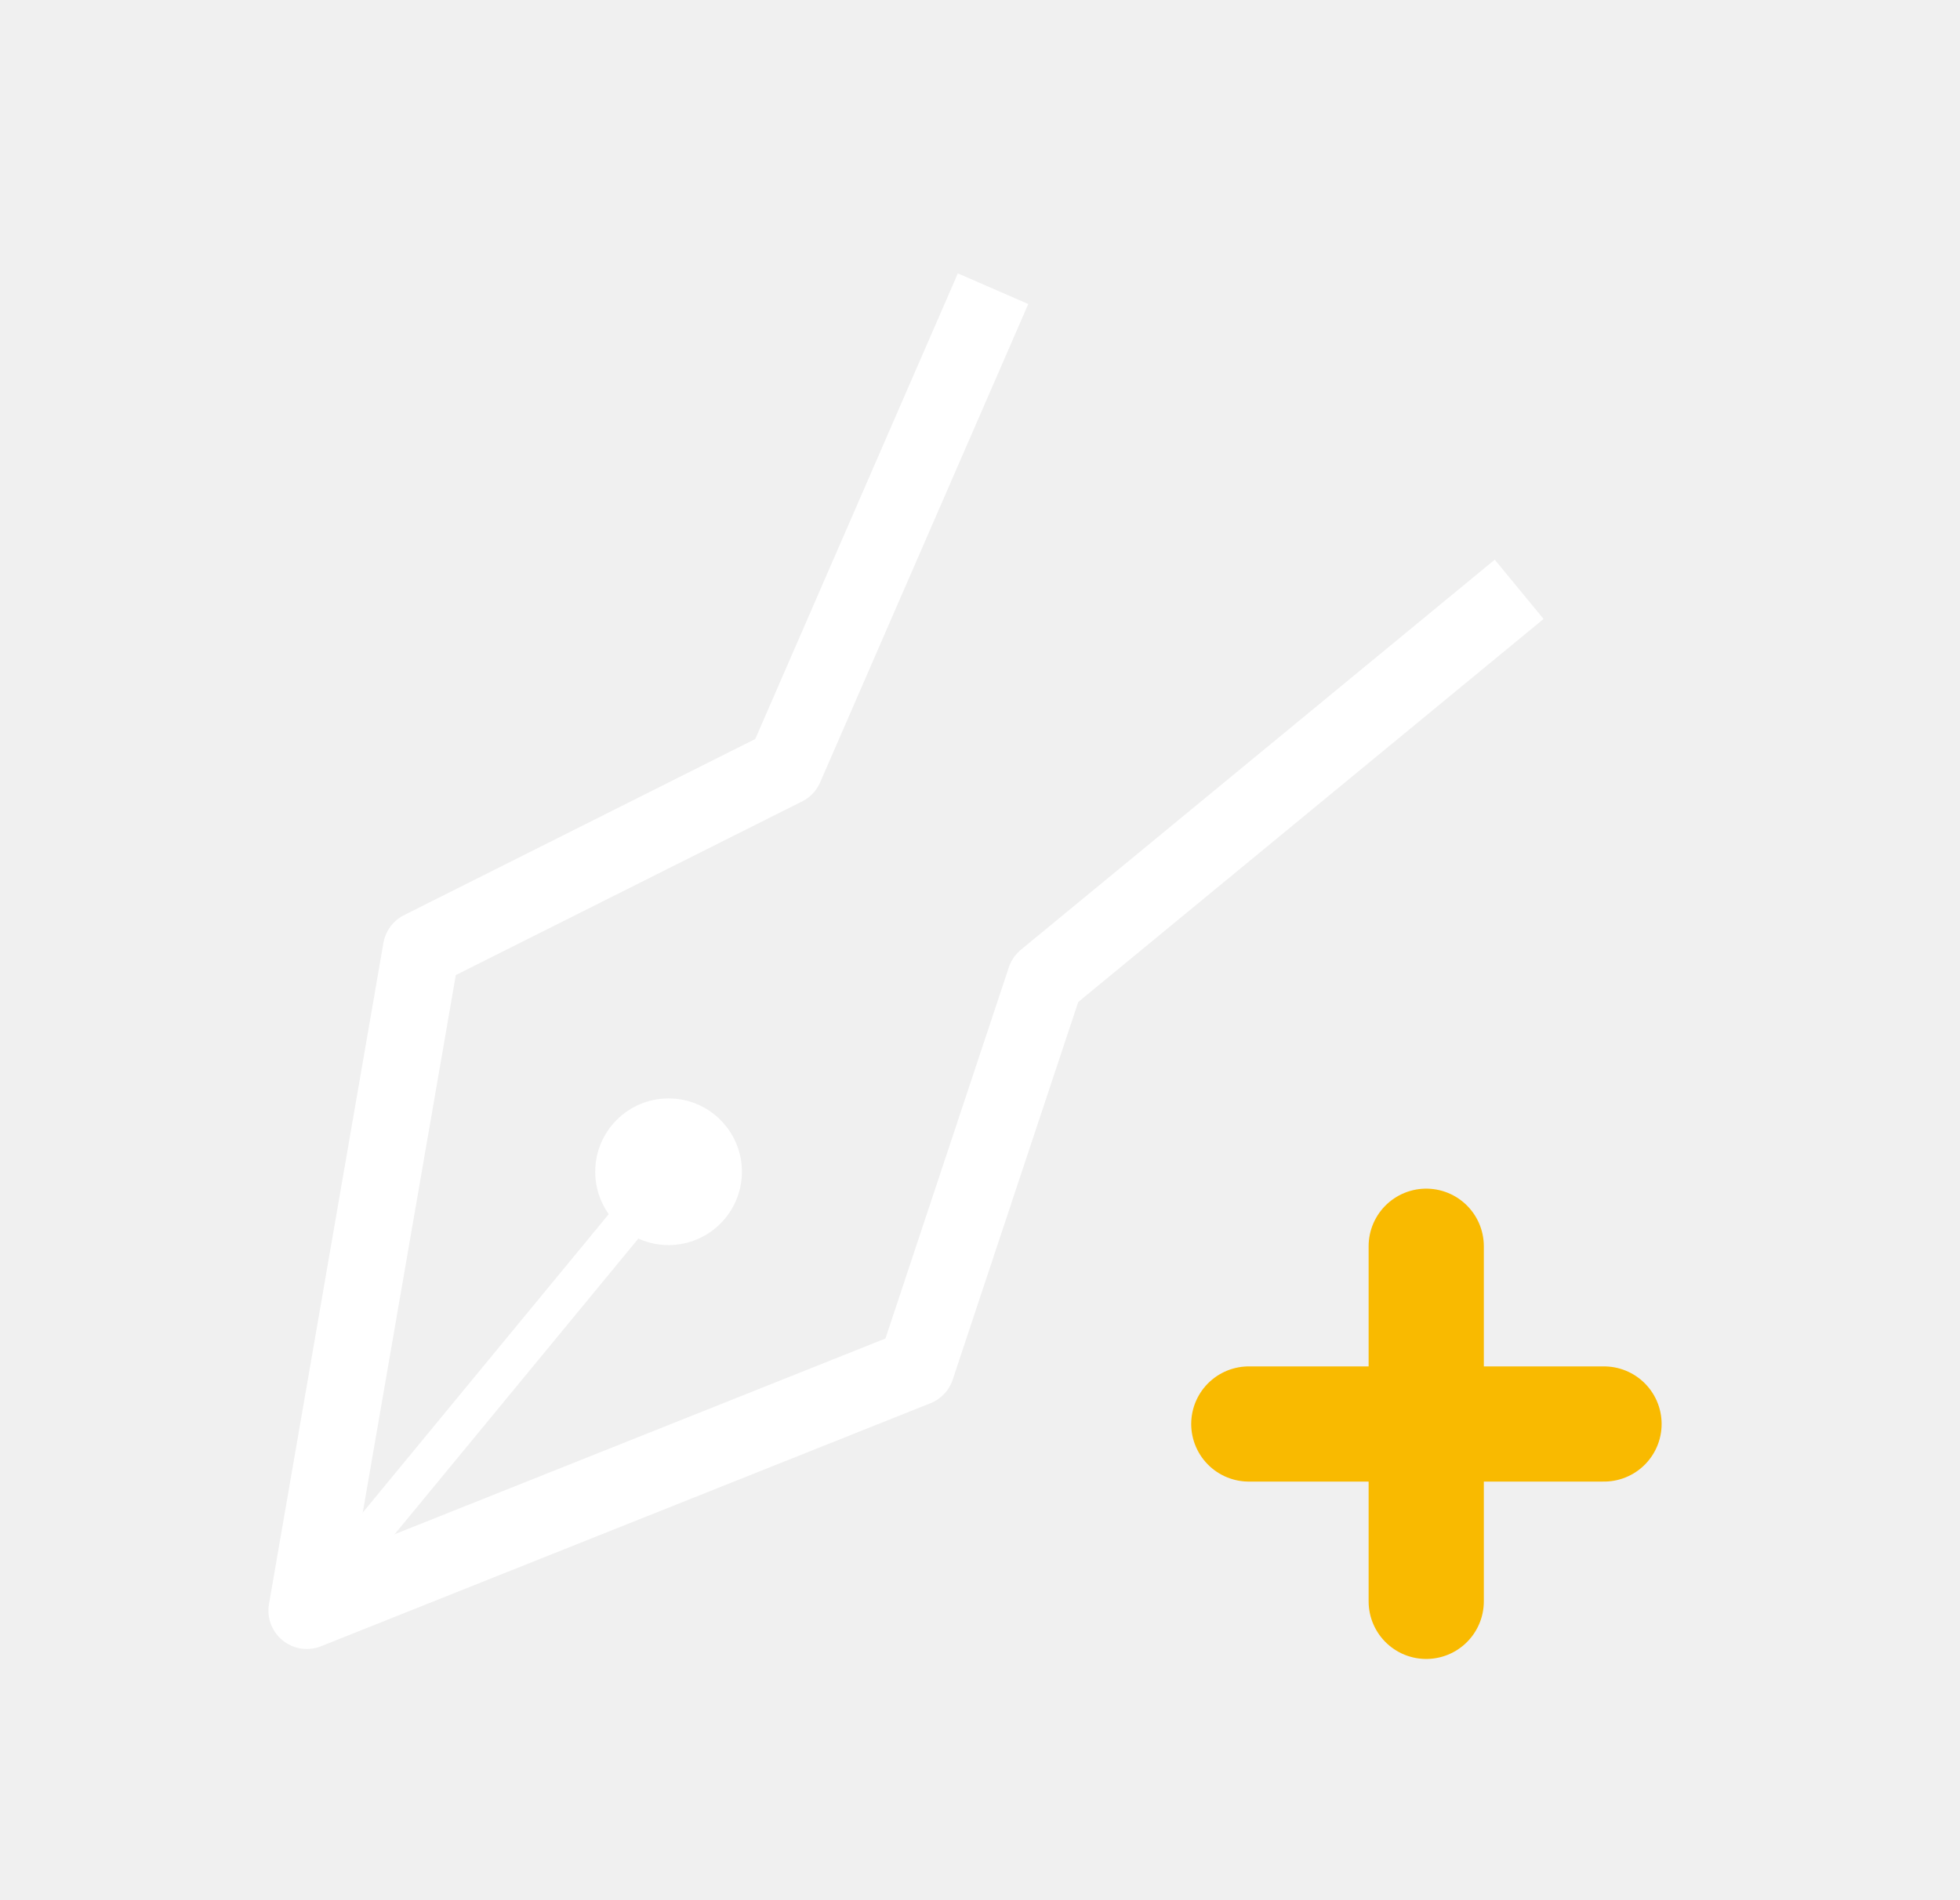
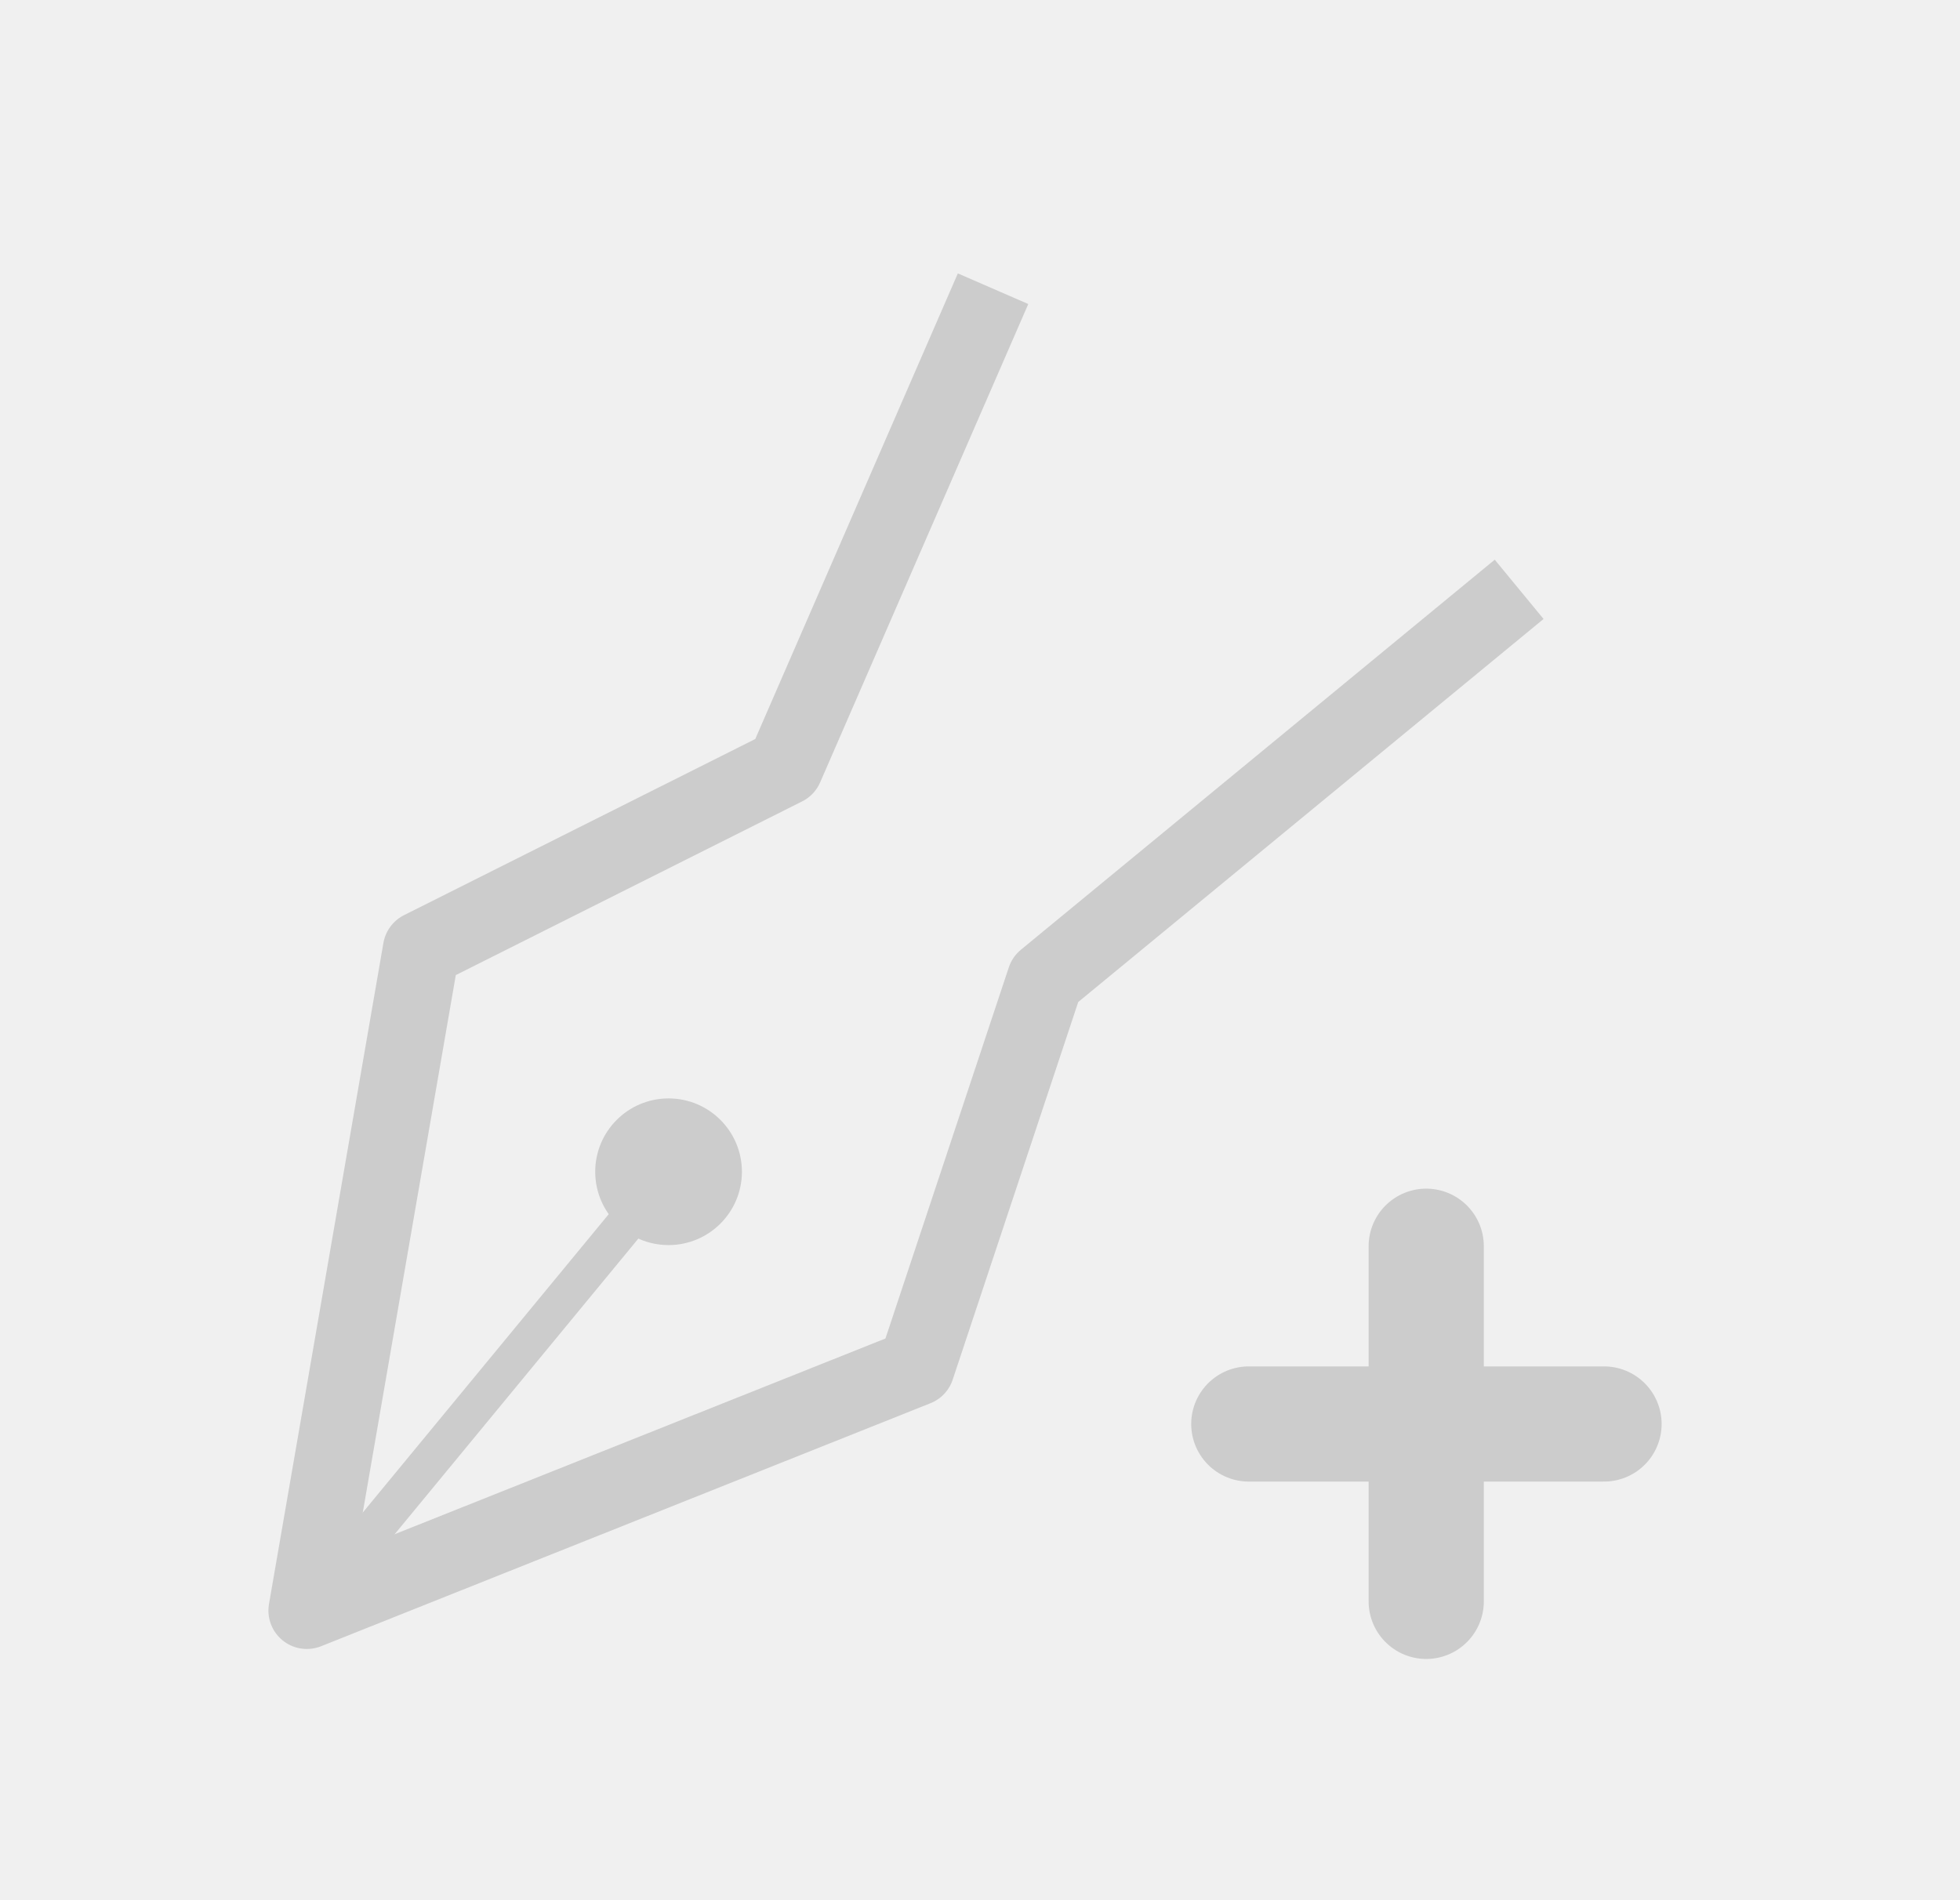
<svg xmlns="http://www.w3.org/2000/svg" viewBox="0 0 51.04 49.47">
  <defs>
-     <style>.cls-1,.cls-2,.cls-4{fill:none;}.cls-2,.cls-4{stroke:#fff;}.cls-2{stroke-miterlimit:10;}.cls-3,.cls-5{fill:#fff;}.cls-4,.cls-5{stroke-linejoin:round;}.cls-4{stroke-width:2px;}.cls-5{stroke:#f9ba00;stroke-linecap:round;stroke-width:3px;}</style>
+     <style>.cls-1,.cls-2,.cls-4{fill:none;}.cls-2,.cls-4{stroke:#CCCCCC;}.cls-2{stroke-miterlimit:10;}.cls-3,.cls-5{fill:#CCCCCC;}.cls-4,.cls-5{stroke-linejoin:round;}.cls-4{stroke-width:2px;}.cls-5{stroke:#CCCCCC;stroke-linecap:round;stroke-width:3px;}</style>
  </defs>
  <g id="Calque_2" data-name="Calque 2">
    <g id="Calque_1-2" data-name="Calque 1">
      <polyline class="cls-1" points="6.8 0 51.04 0 51.04 49.47 0 49.47 0 0 6.8 0" />
      <line class="cls-2" x1="7.99" y1="41.95" x2="17.41" y2="30.52" />
      <circle class="cls-3" cx="17.41" cy="30.52" r="1.91" />
      <polyline class="cls-4" points="25.86 7.52 20.44 19.98 10.97 24.73 7.99 41.95 23.86 35.62 27.22 25.51 39.56 15.35" />
      <line class="cls-5" x1="41.77" y1="37.09" x2="32.52" y2="37.09" />
      <line class="cls-5" x1="37.14" y1="41.71" x2="37.14" y2="32.46" />
    </g>
  </g>
</svg>
